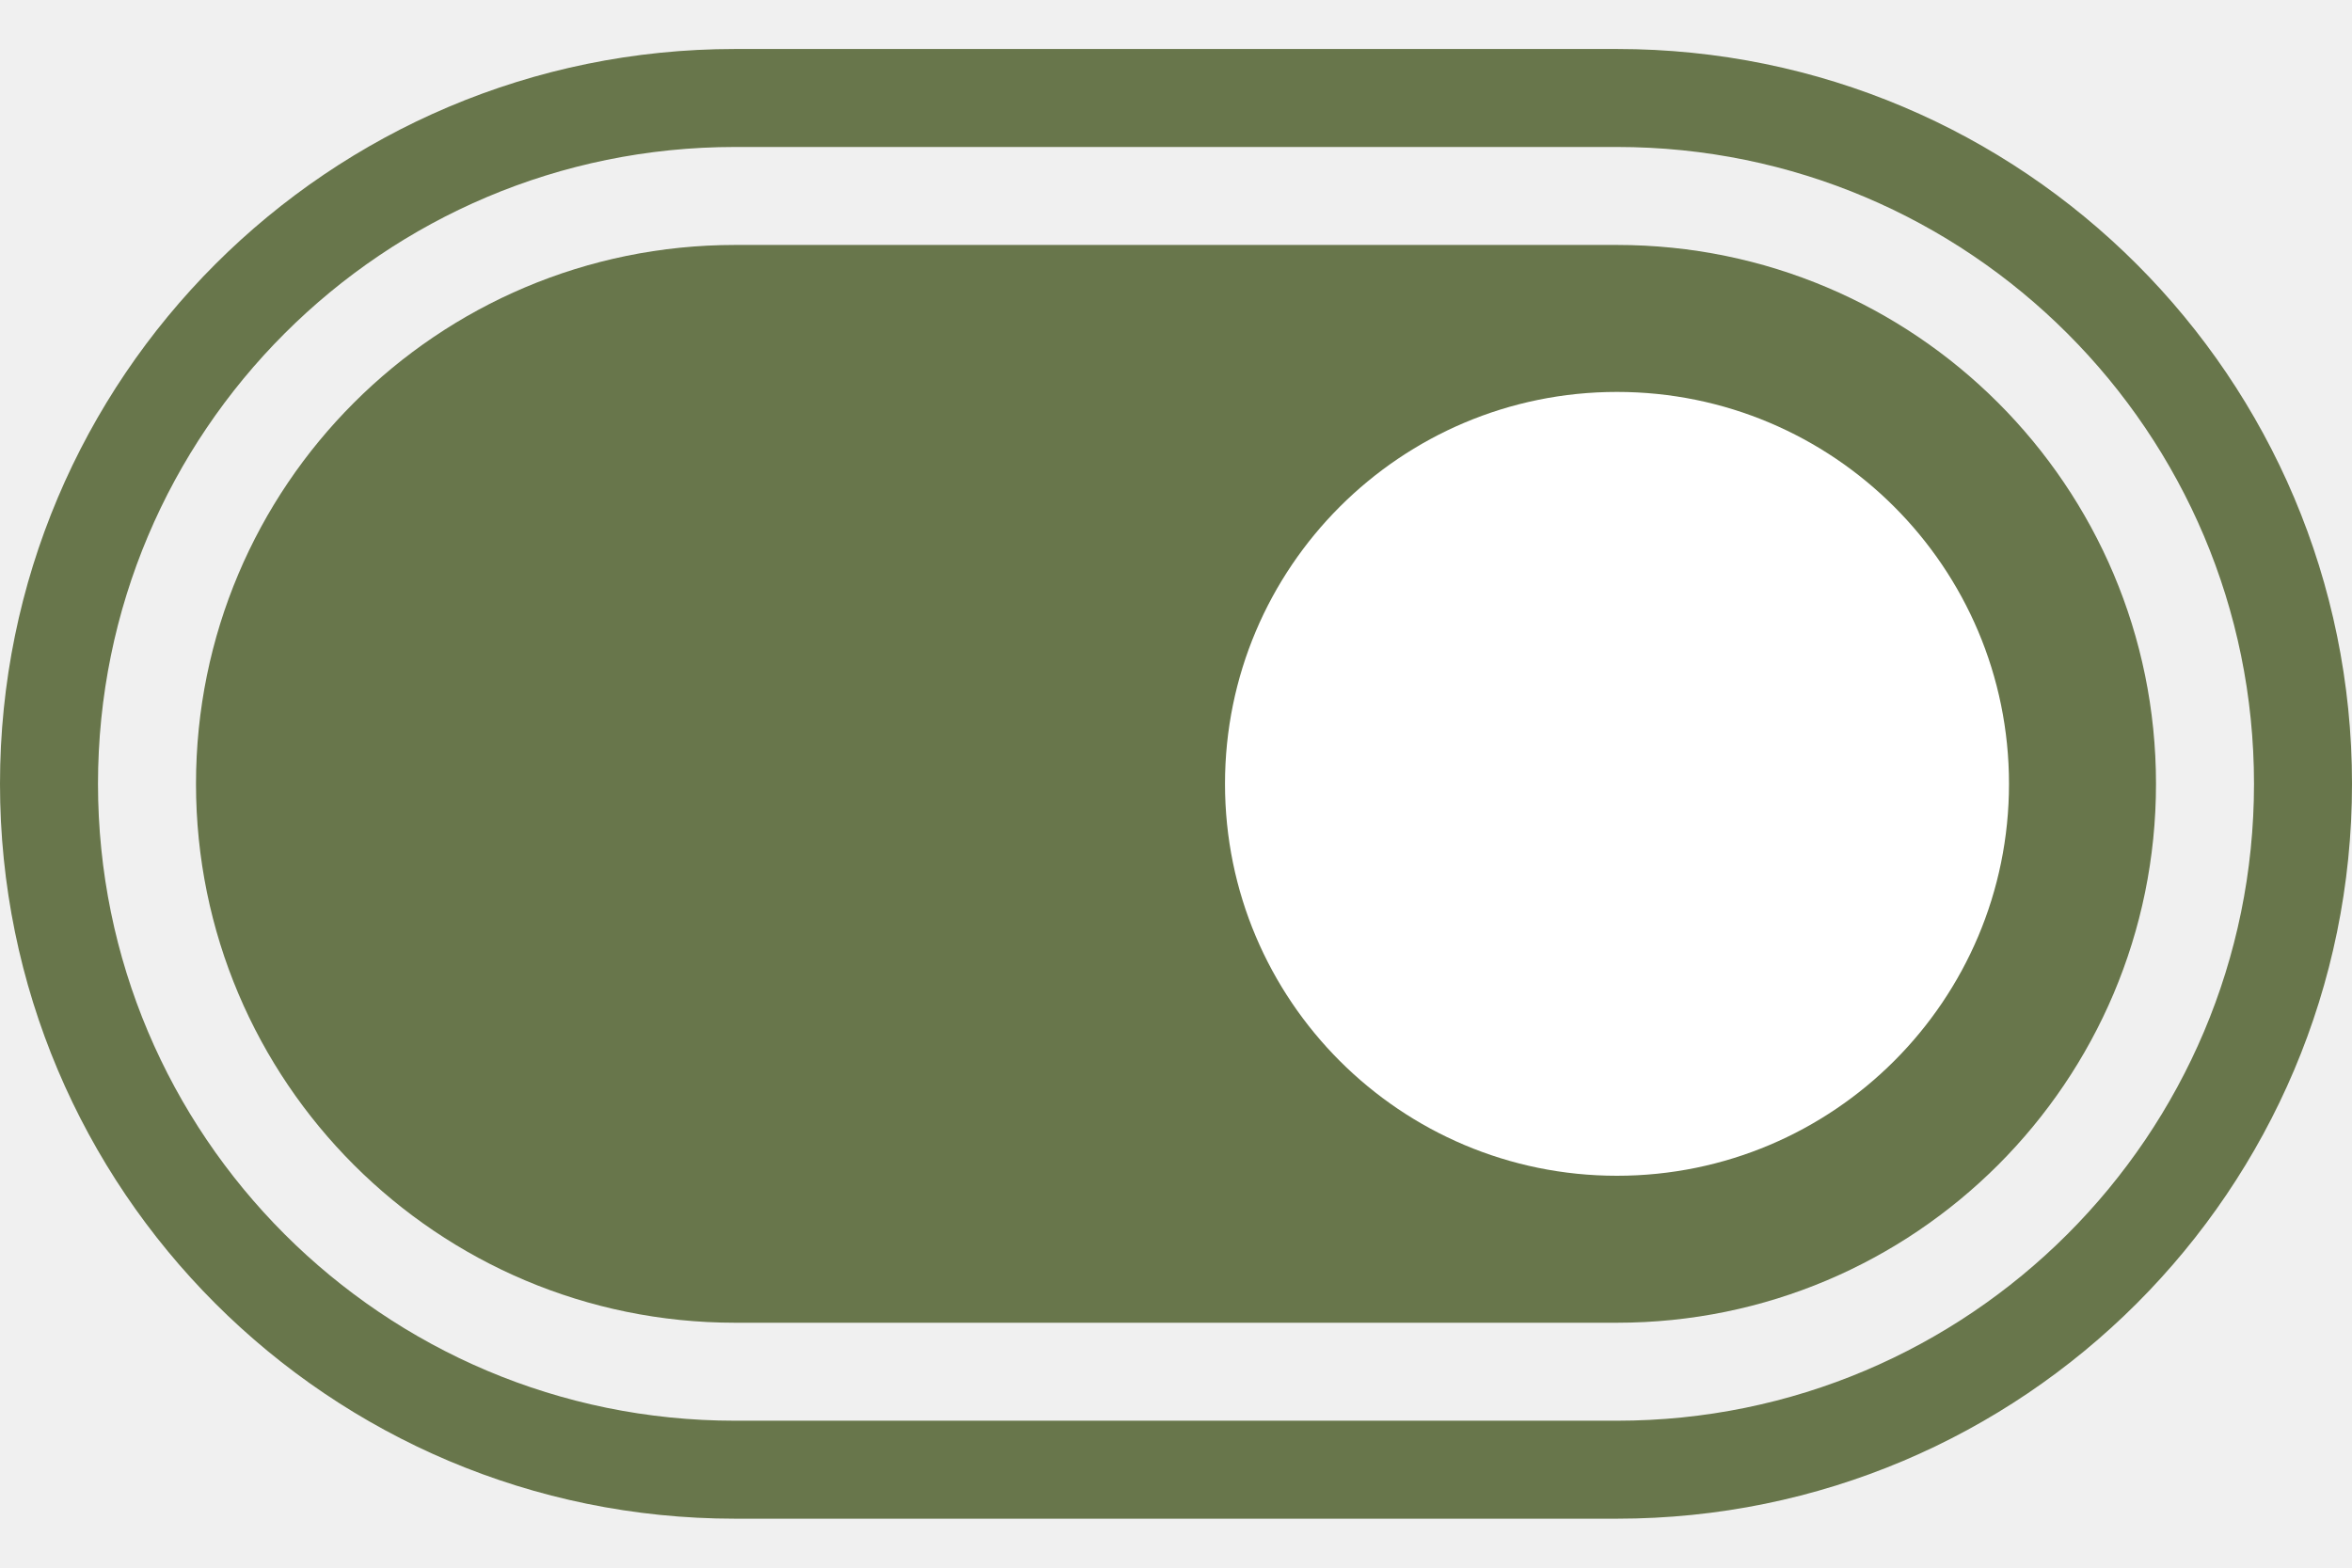
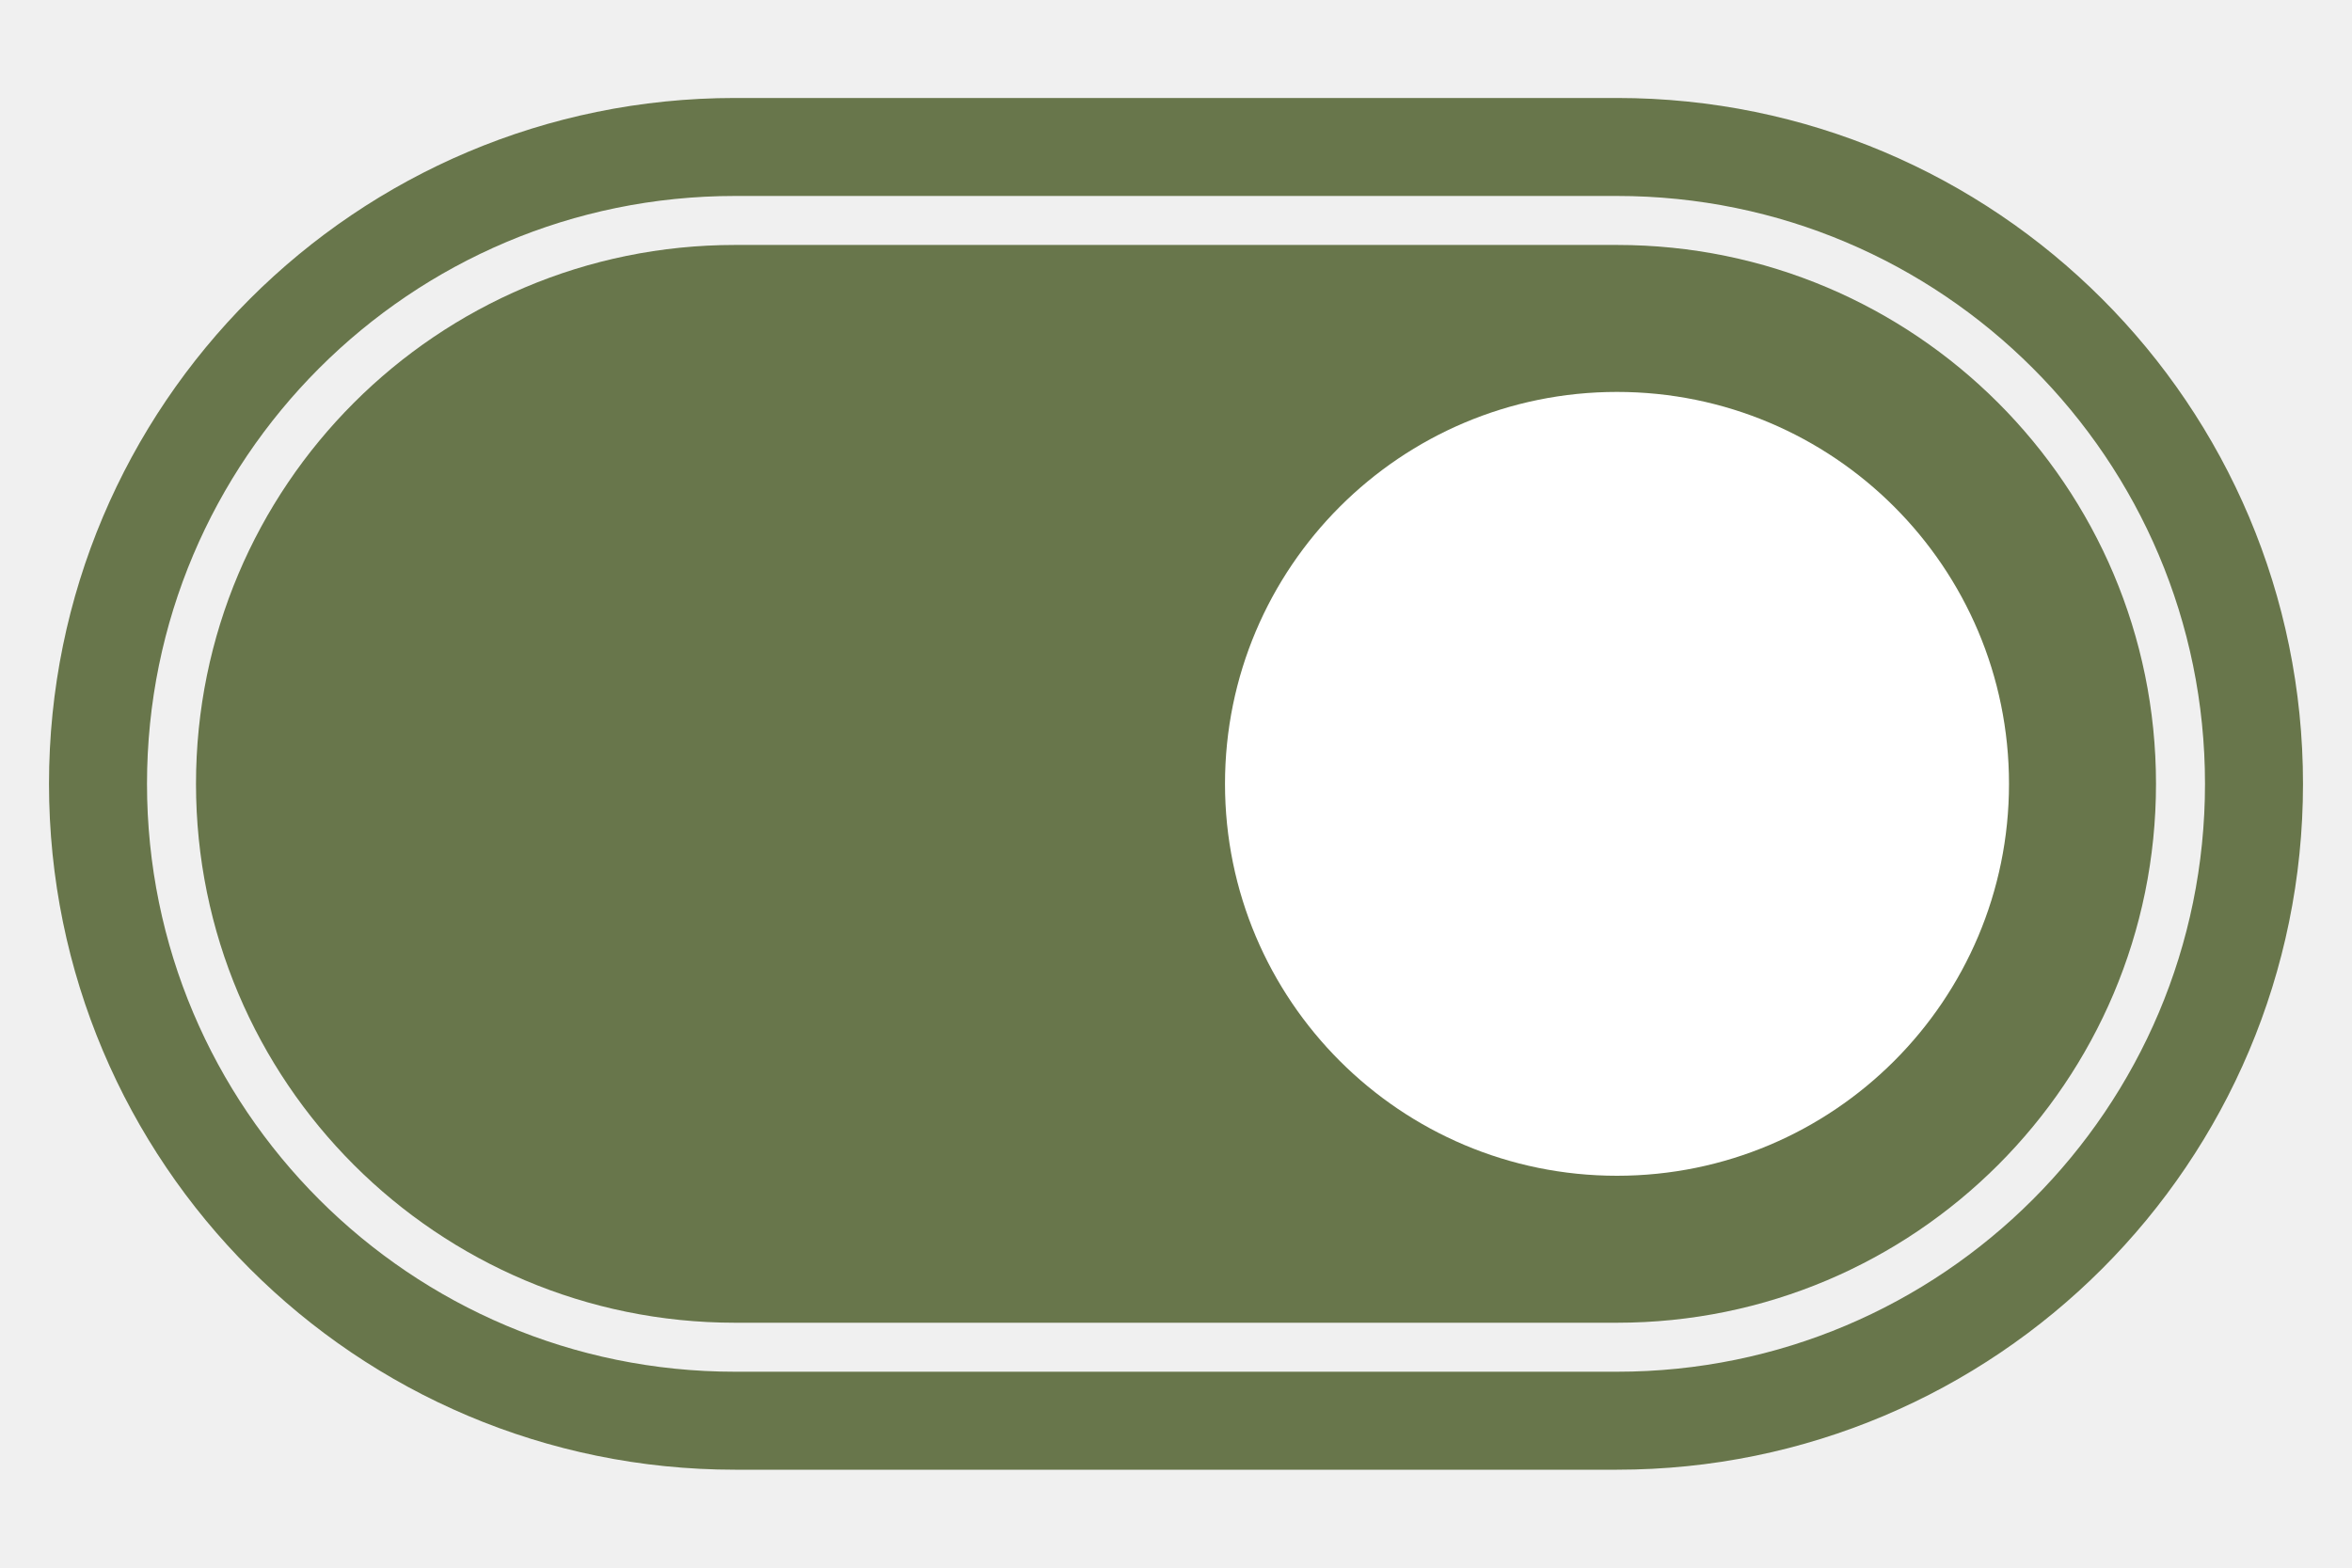
<svg xmlns="http://www.w3.org/2000/svg" width="48" height="32" viewBox="0 0 48 32">
  <rect x="4" y="5" width="40" height="22" rx="11" fill="#68764B" stroke="none" stroke-width="1" />
  <circle cx="33" cy="16" r="8" fill="#FFFFFF" stroke="none" stroke-width="1" />
-   <rect x="1" y="2" width="46" height="28" rx="14" fill="none" stroke="#68764B" stroke-width="2" />
+   <rect x="2" y="3" width="44" height="26" rx="13" fill="none" stroke="#68764B" stroke-width="2" />
</svg>
